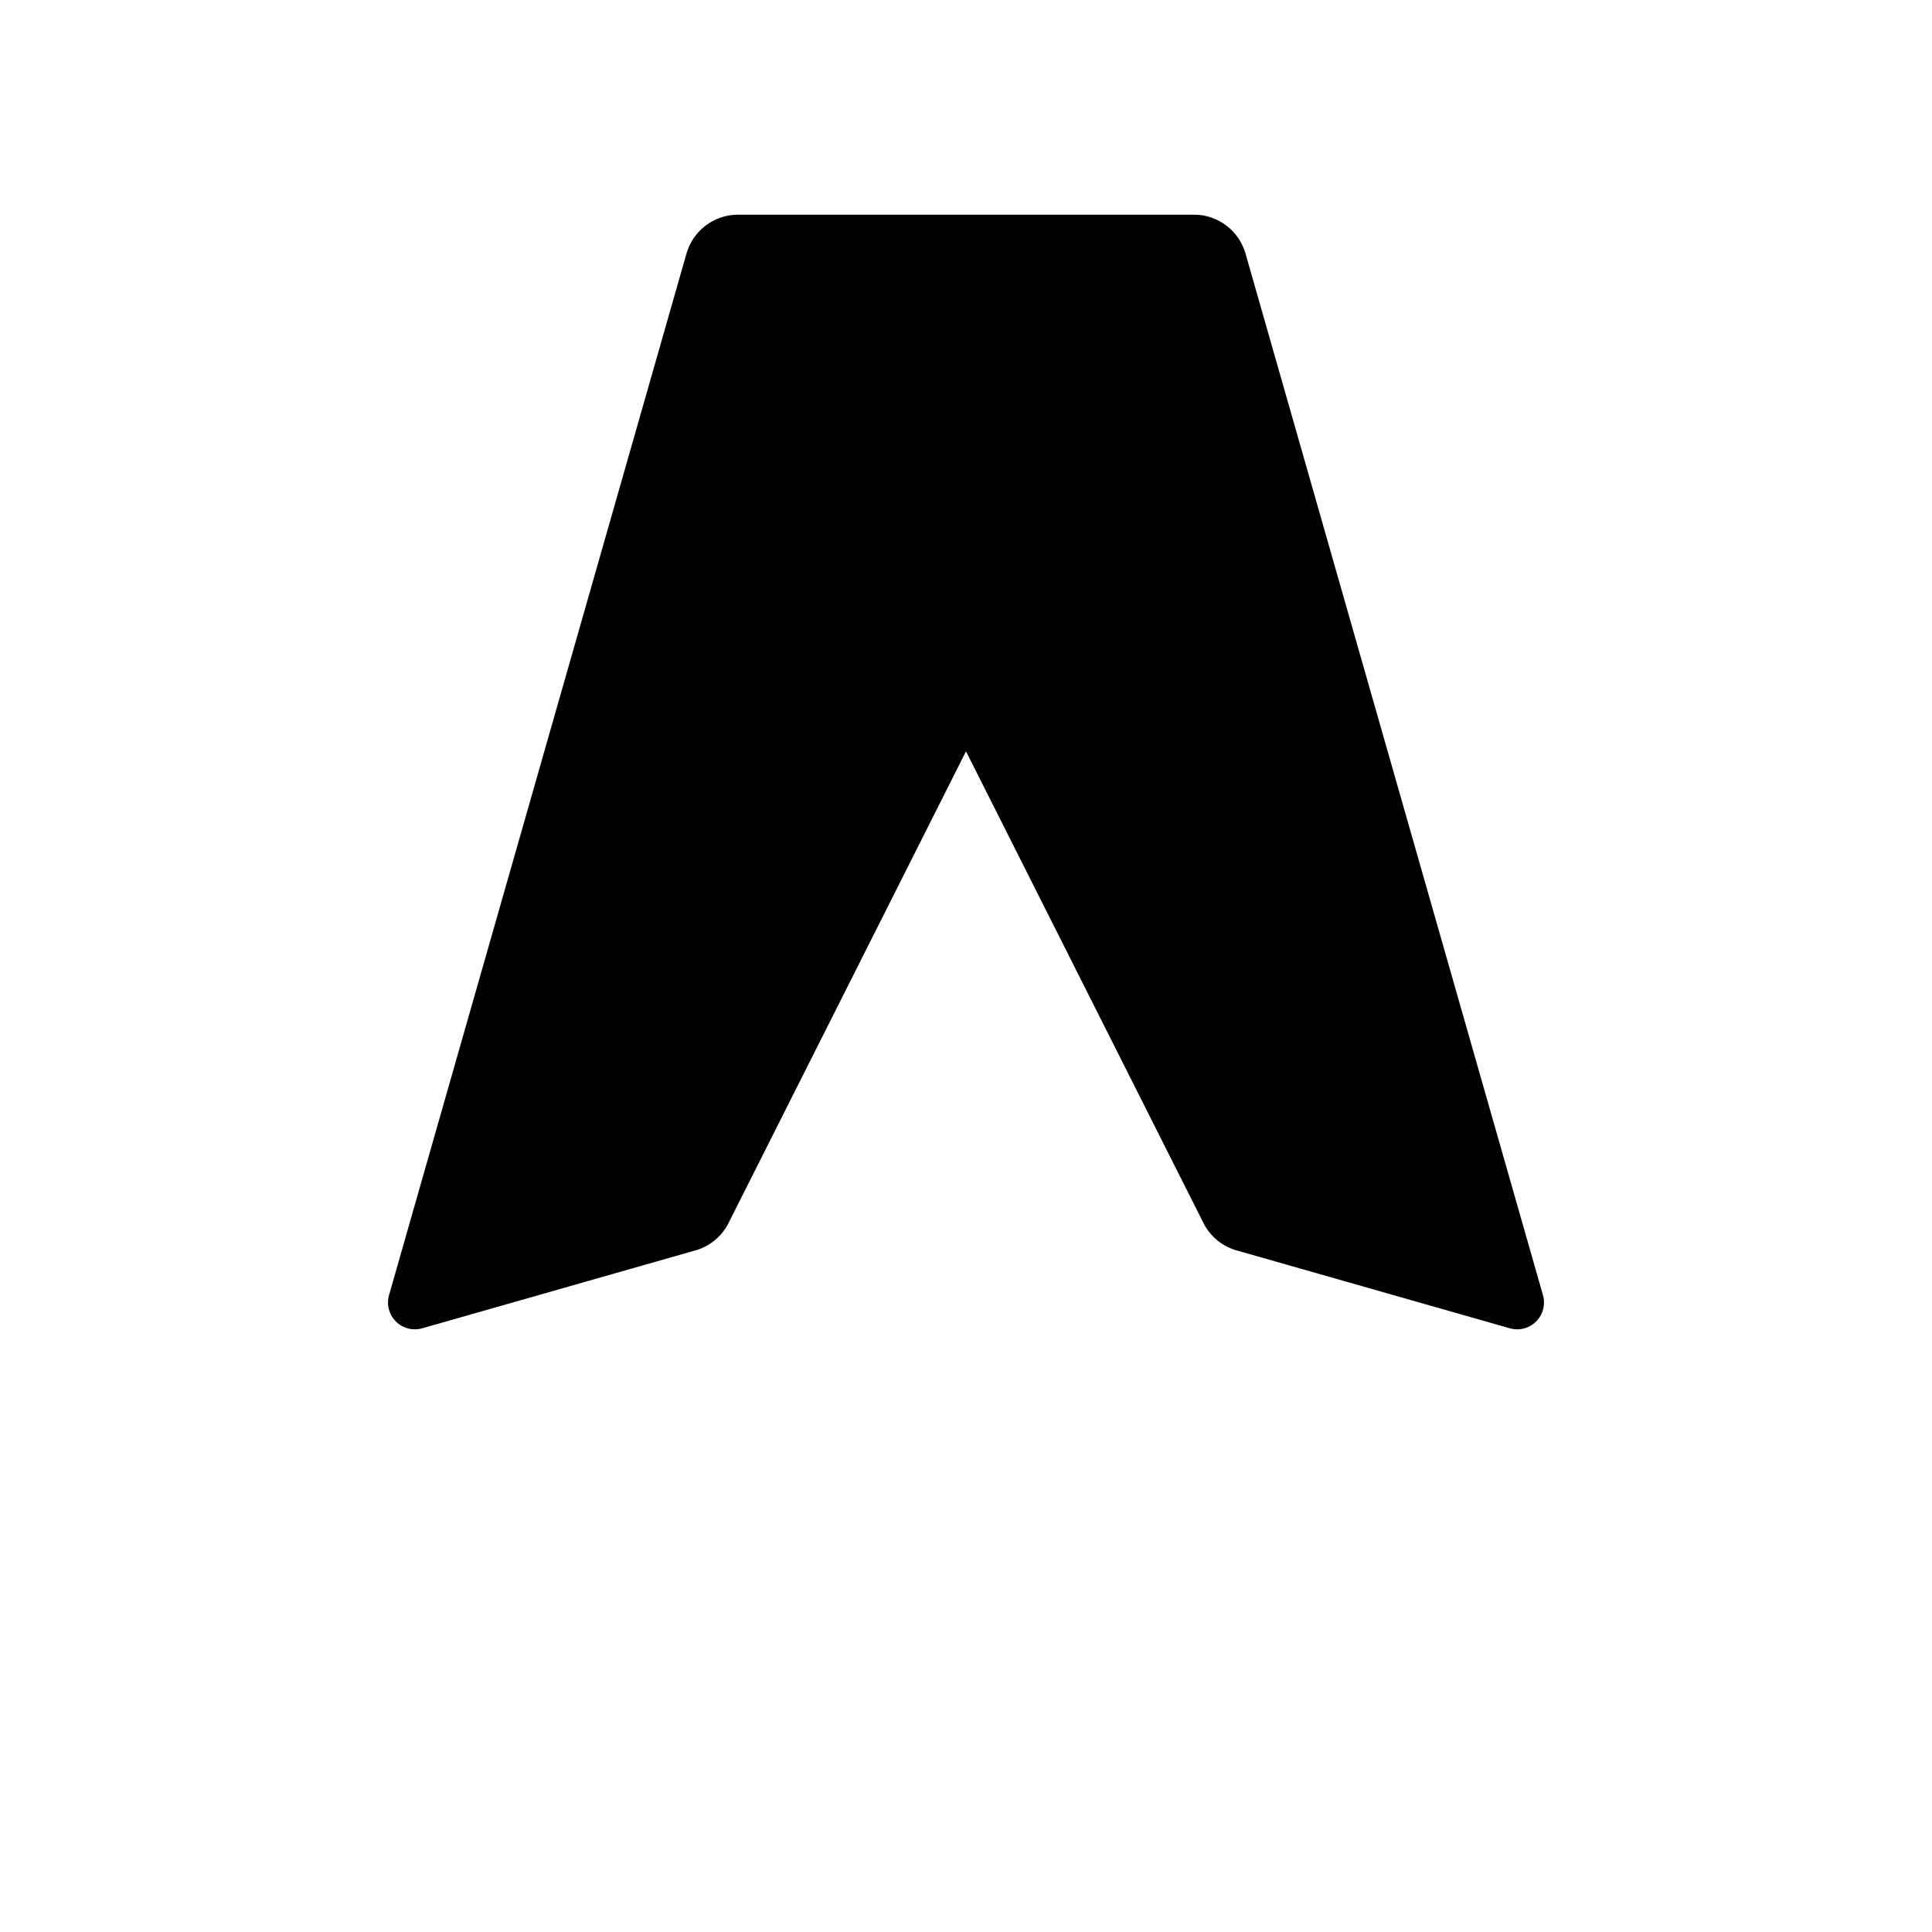
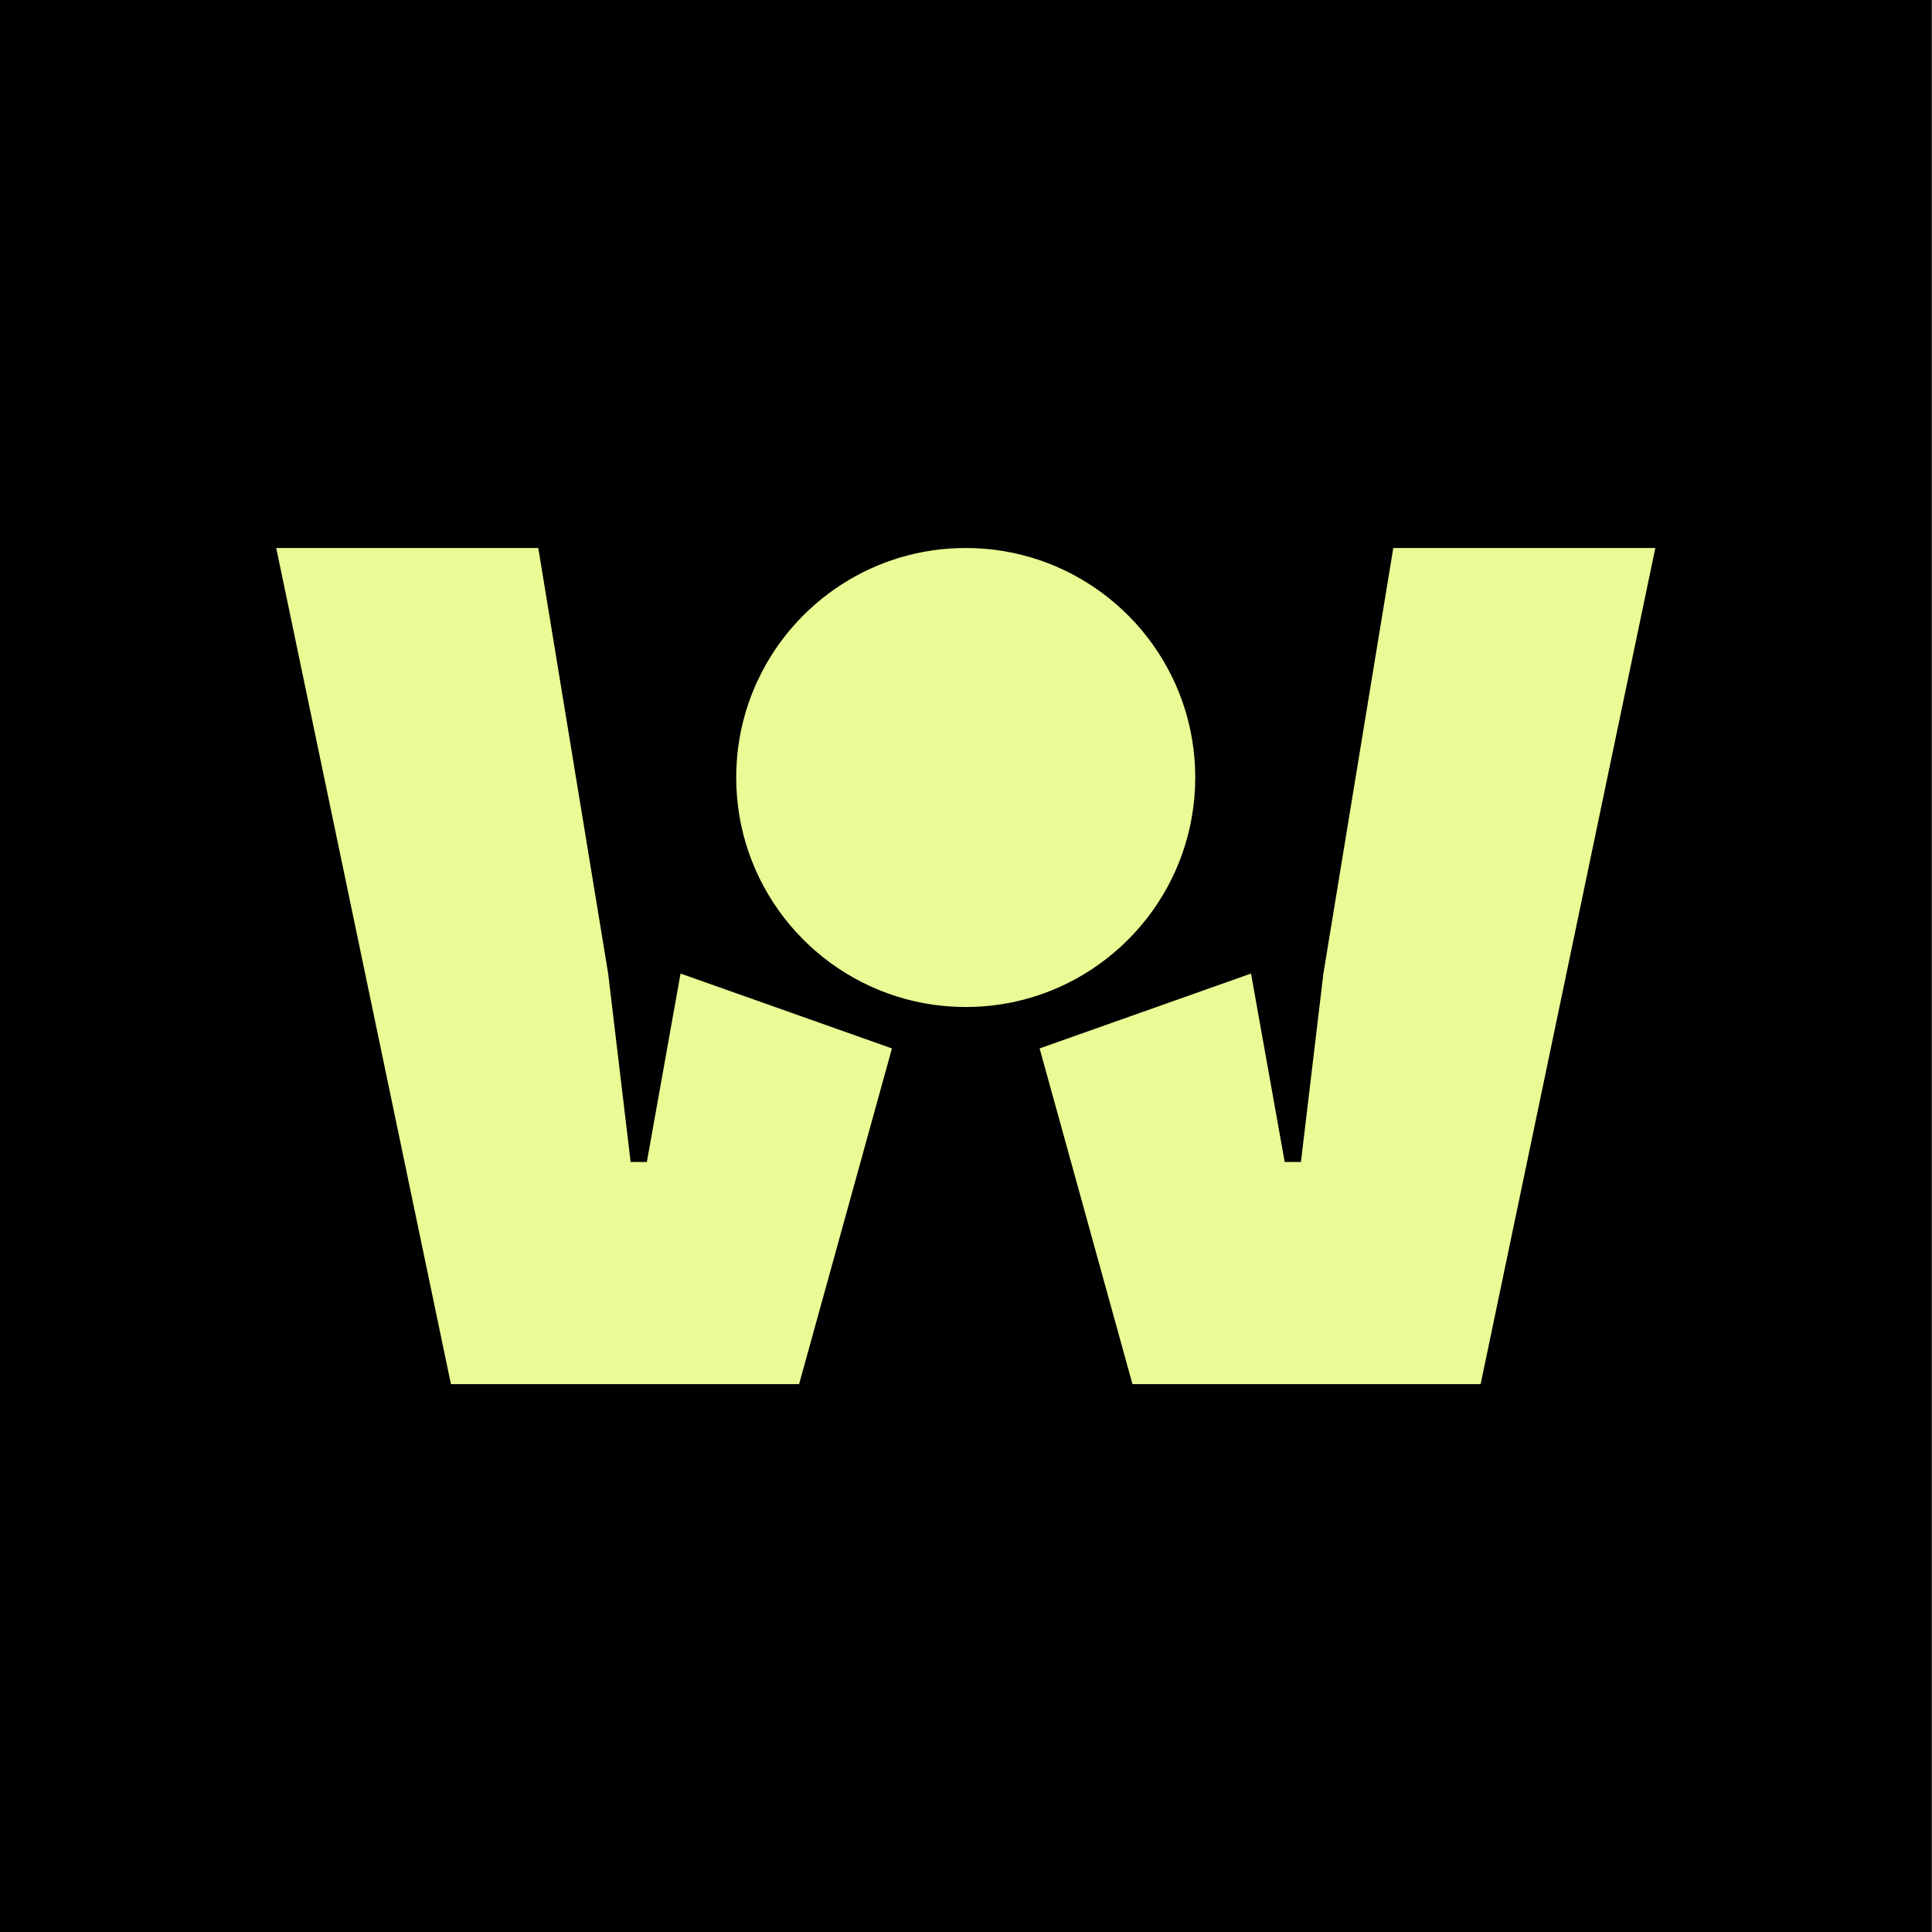
- <svg xmlns="http://www.w3.org/2000/svg" fill="none" viewBox="0 0 36 36">
-   <path fill="#000" d="M22.25 4h-8.5a1 1 0 0 0-.96.73l-5.54 19.4a.5.5 0 0 0 .62.62l5.05-1.44a1 1 0 0 0 .67-.55L18 14l4.41 8.76a1 1 0 0 0 .67.55l5.05 1.44a.5.5 0 0 0 .62-.62l-5.54-19.4a1 1 0 0 0-.96-.73Z" />
+ <svg xmlns="http://www.w3.org/2000/svg" width="100%" height="100%" viewBox="0 0 500 500" version="1.1" xml:space="preserve" style="fill-rule:evenodd;clip-rule:evenodd;stroke-linejoin:round;stroke-miterlimit:2;">
+   <g transform="matrix(1,0,0,1,-13815.1,-1192.16)">
+     <g id="Artboard2" transform="matrix(0.83343,0,0,0.83343,1800.91,486.8)">
+       <rect x="14415.3" y="846.339" width="599.93" height="599.93" />
+       <g transform="matrix(1.1278,0,0,1.1278,12684.4,-1138.66)">
+         <g transform="matrix(6.87198,0,0,6.87198,-6610.16,-5119.23)">
+           <path d="M1220.98,1043.07L1217.26,1056.52L1203.31,1056.52L1196.31,1023.02L1206.81,1023.02L1209.61,1040.07L1210.51,1047.62L1211.16,1047.62L1212.51,1040.07L1220.98,1043.07Z" style="fill:rgb(234,250,149);fill-rule:nonzero;" />
+         </g>
+         <g transform="matrix(1,0,0,1,-3132.39,-18.04)">
+           <path d="M4870.08,1987.44C4870.66,1979.52 4872.72,1972 4875.96,1965.16C4886.09,1943.78 4907.88,1928.98 4933.1,1928.98C4961.33,1928.98 4985.26,1947.53 4993.36,1973.09C4994.24,1975.89 4994.94,1978.76 4995.43,1981.71C4996,1985.11 4996.29,1988.61 4996.29,1992.17C4996.29,2021.58 4976.16,2046.32 4948.94,2053.36C4943.87,2054.67 4938.57,2055.36 4933.1,2055.36C4927.31,2055.36 4921.71,2054.58 4916.38,2053.12C4889.6,2045.79 4869.9,2021.26 4869.9,1992.17C4869.9,1990.58 4869.96,1989 4870.08,1987.44Z" style="fill:rgb(234,250,149);" />
+         </g>
+         <g transform="matrix(-6.87198,0,0,6.87198,10211.6,-5119.23)">
+           <path d="M1220.98,1043.07L1217.26,1056.52L1203.31,1056.52L1196.31,1023.02L1206.81,1023.02L1209.61,1040.07L1210.51,1047.62L1211.16,1047.62L1212.51,1040.07L1220.98,1043.07Z" style="fill:rgb(234,250,149);fill-rule:nonzero;" />
+         </g>
+       </g>
+     </g>
+   </g>
</svg>
